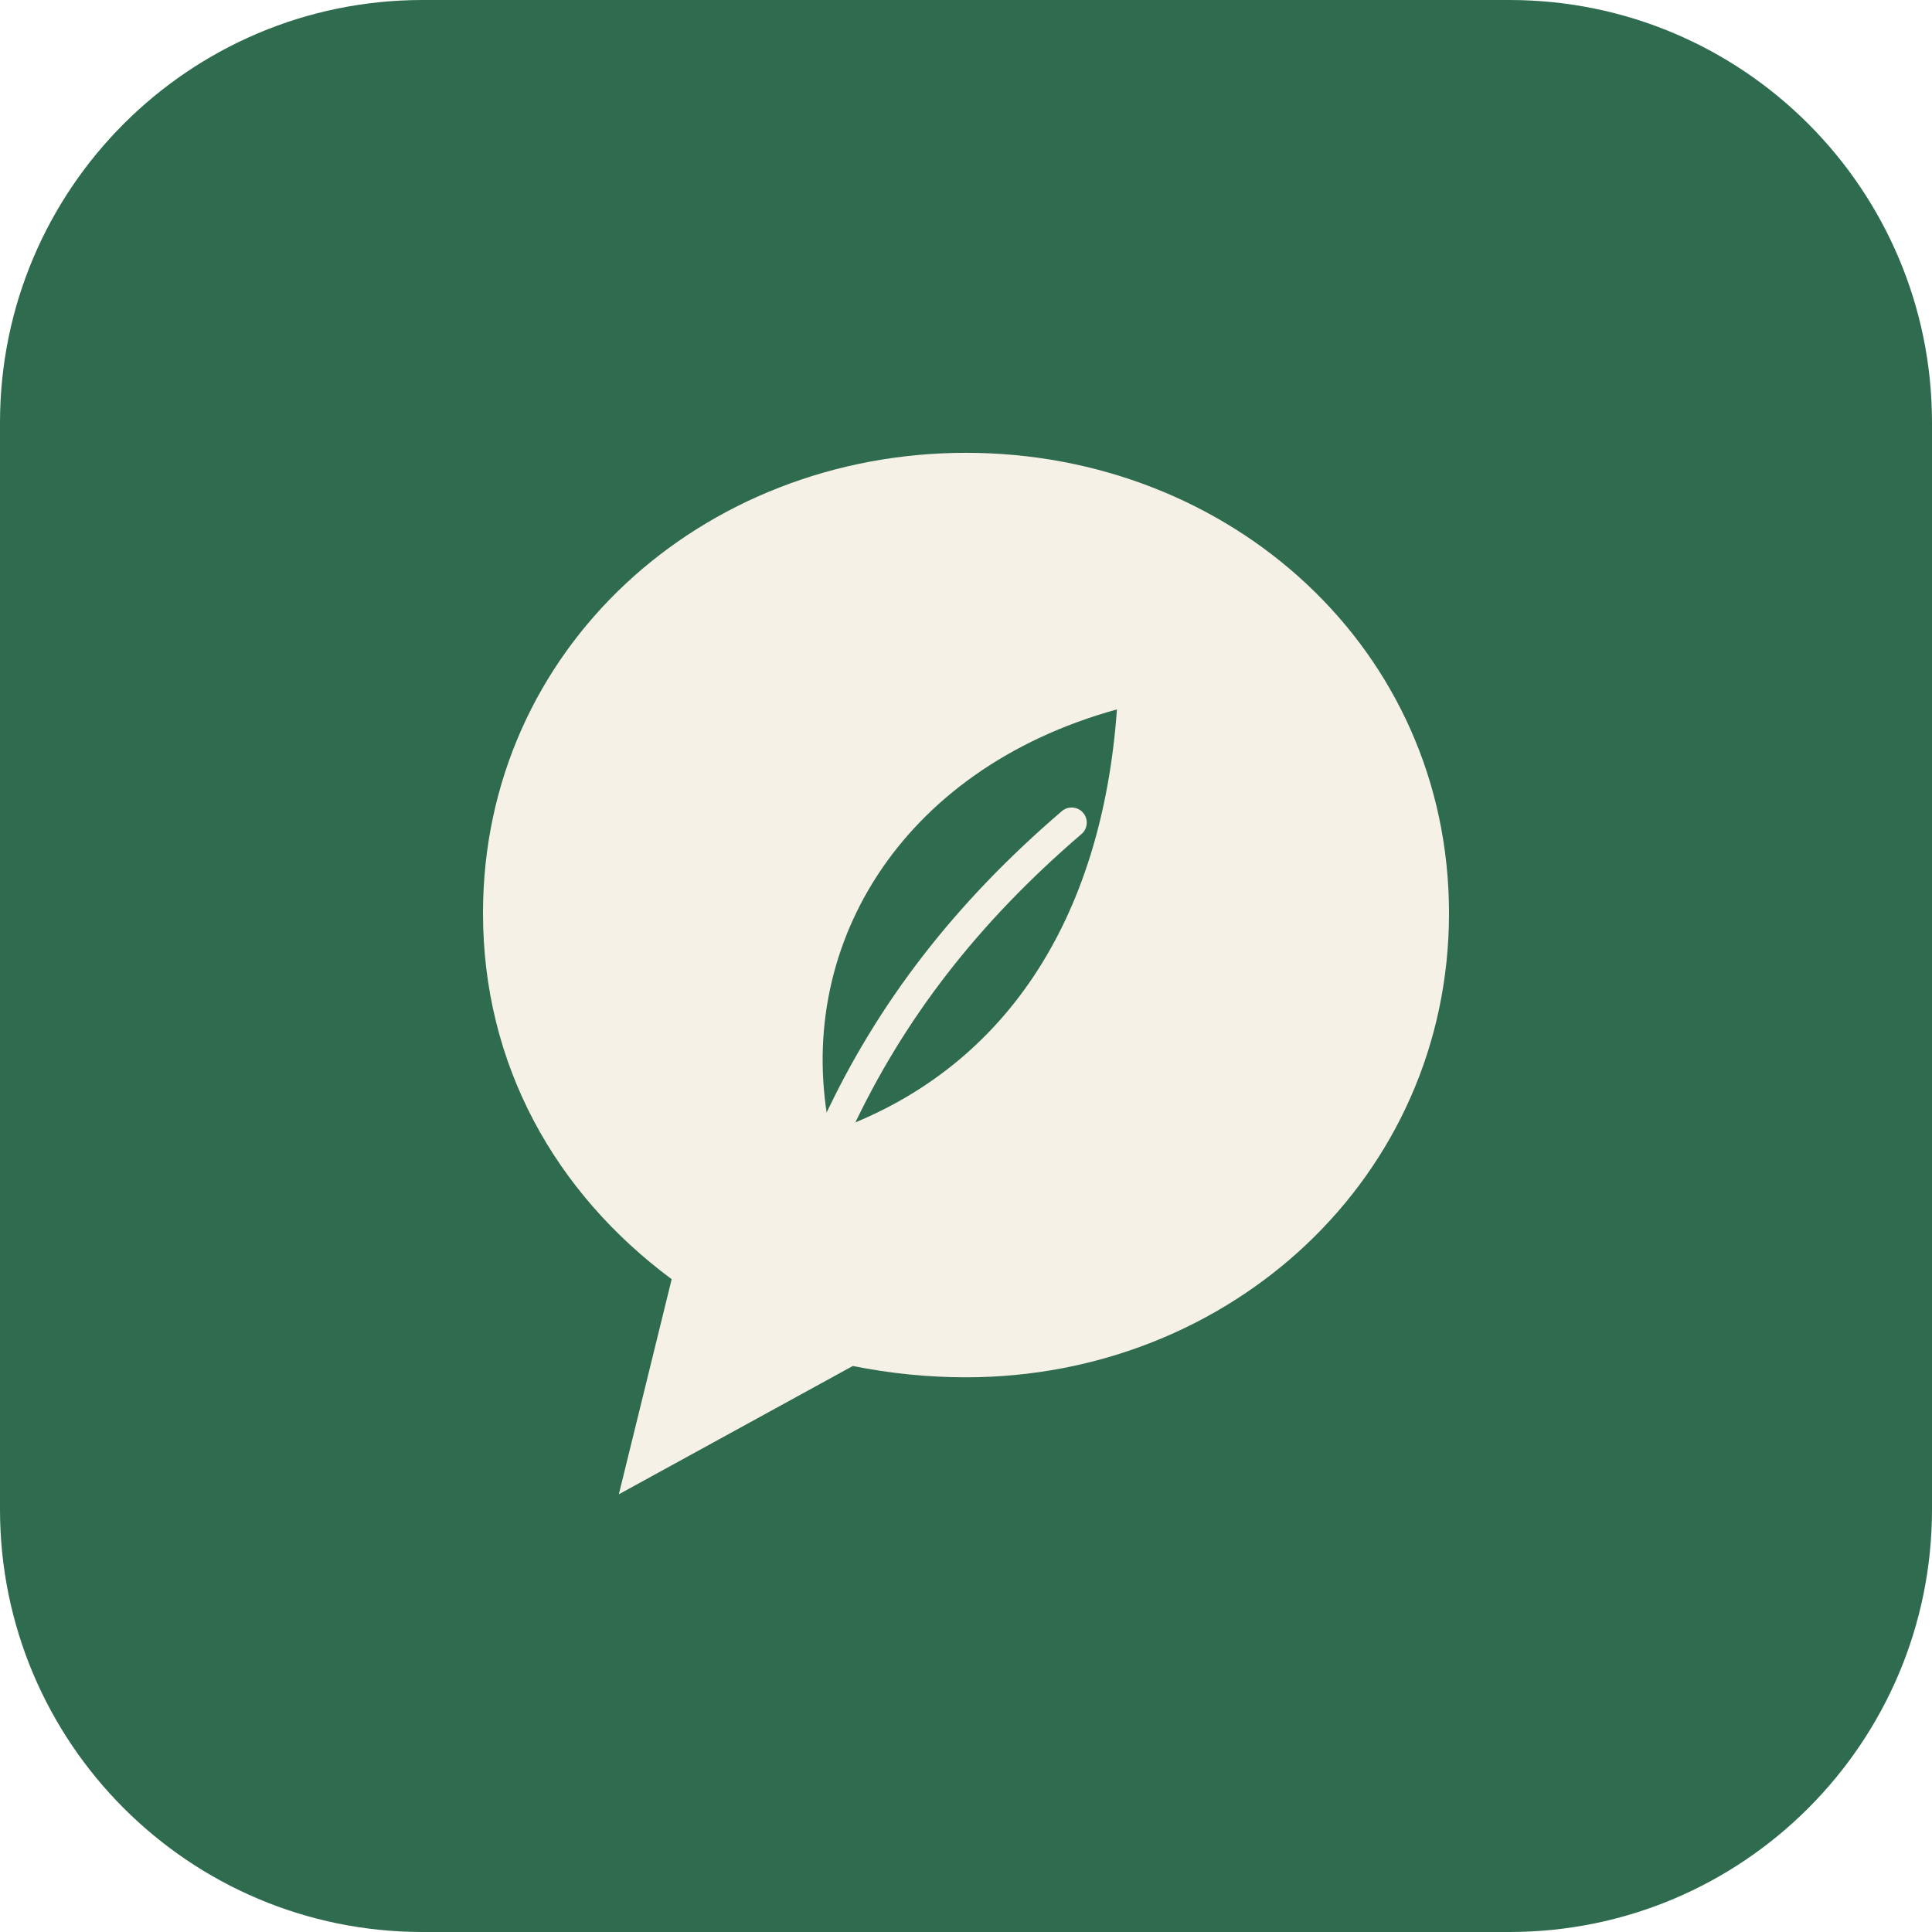
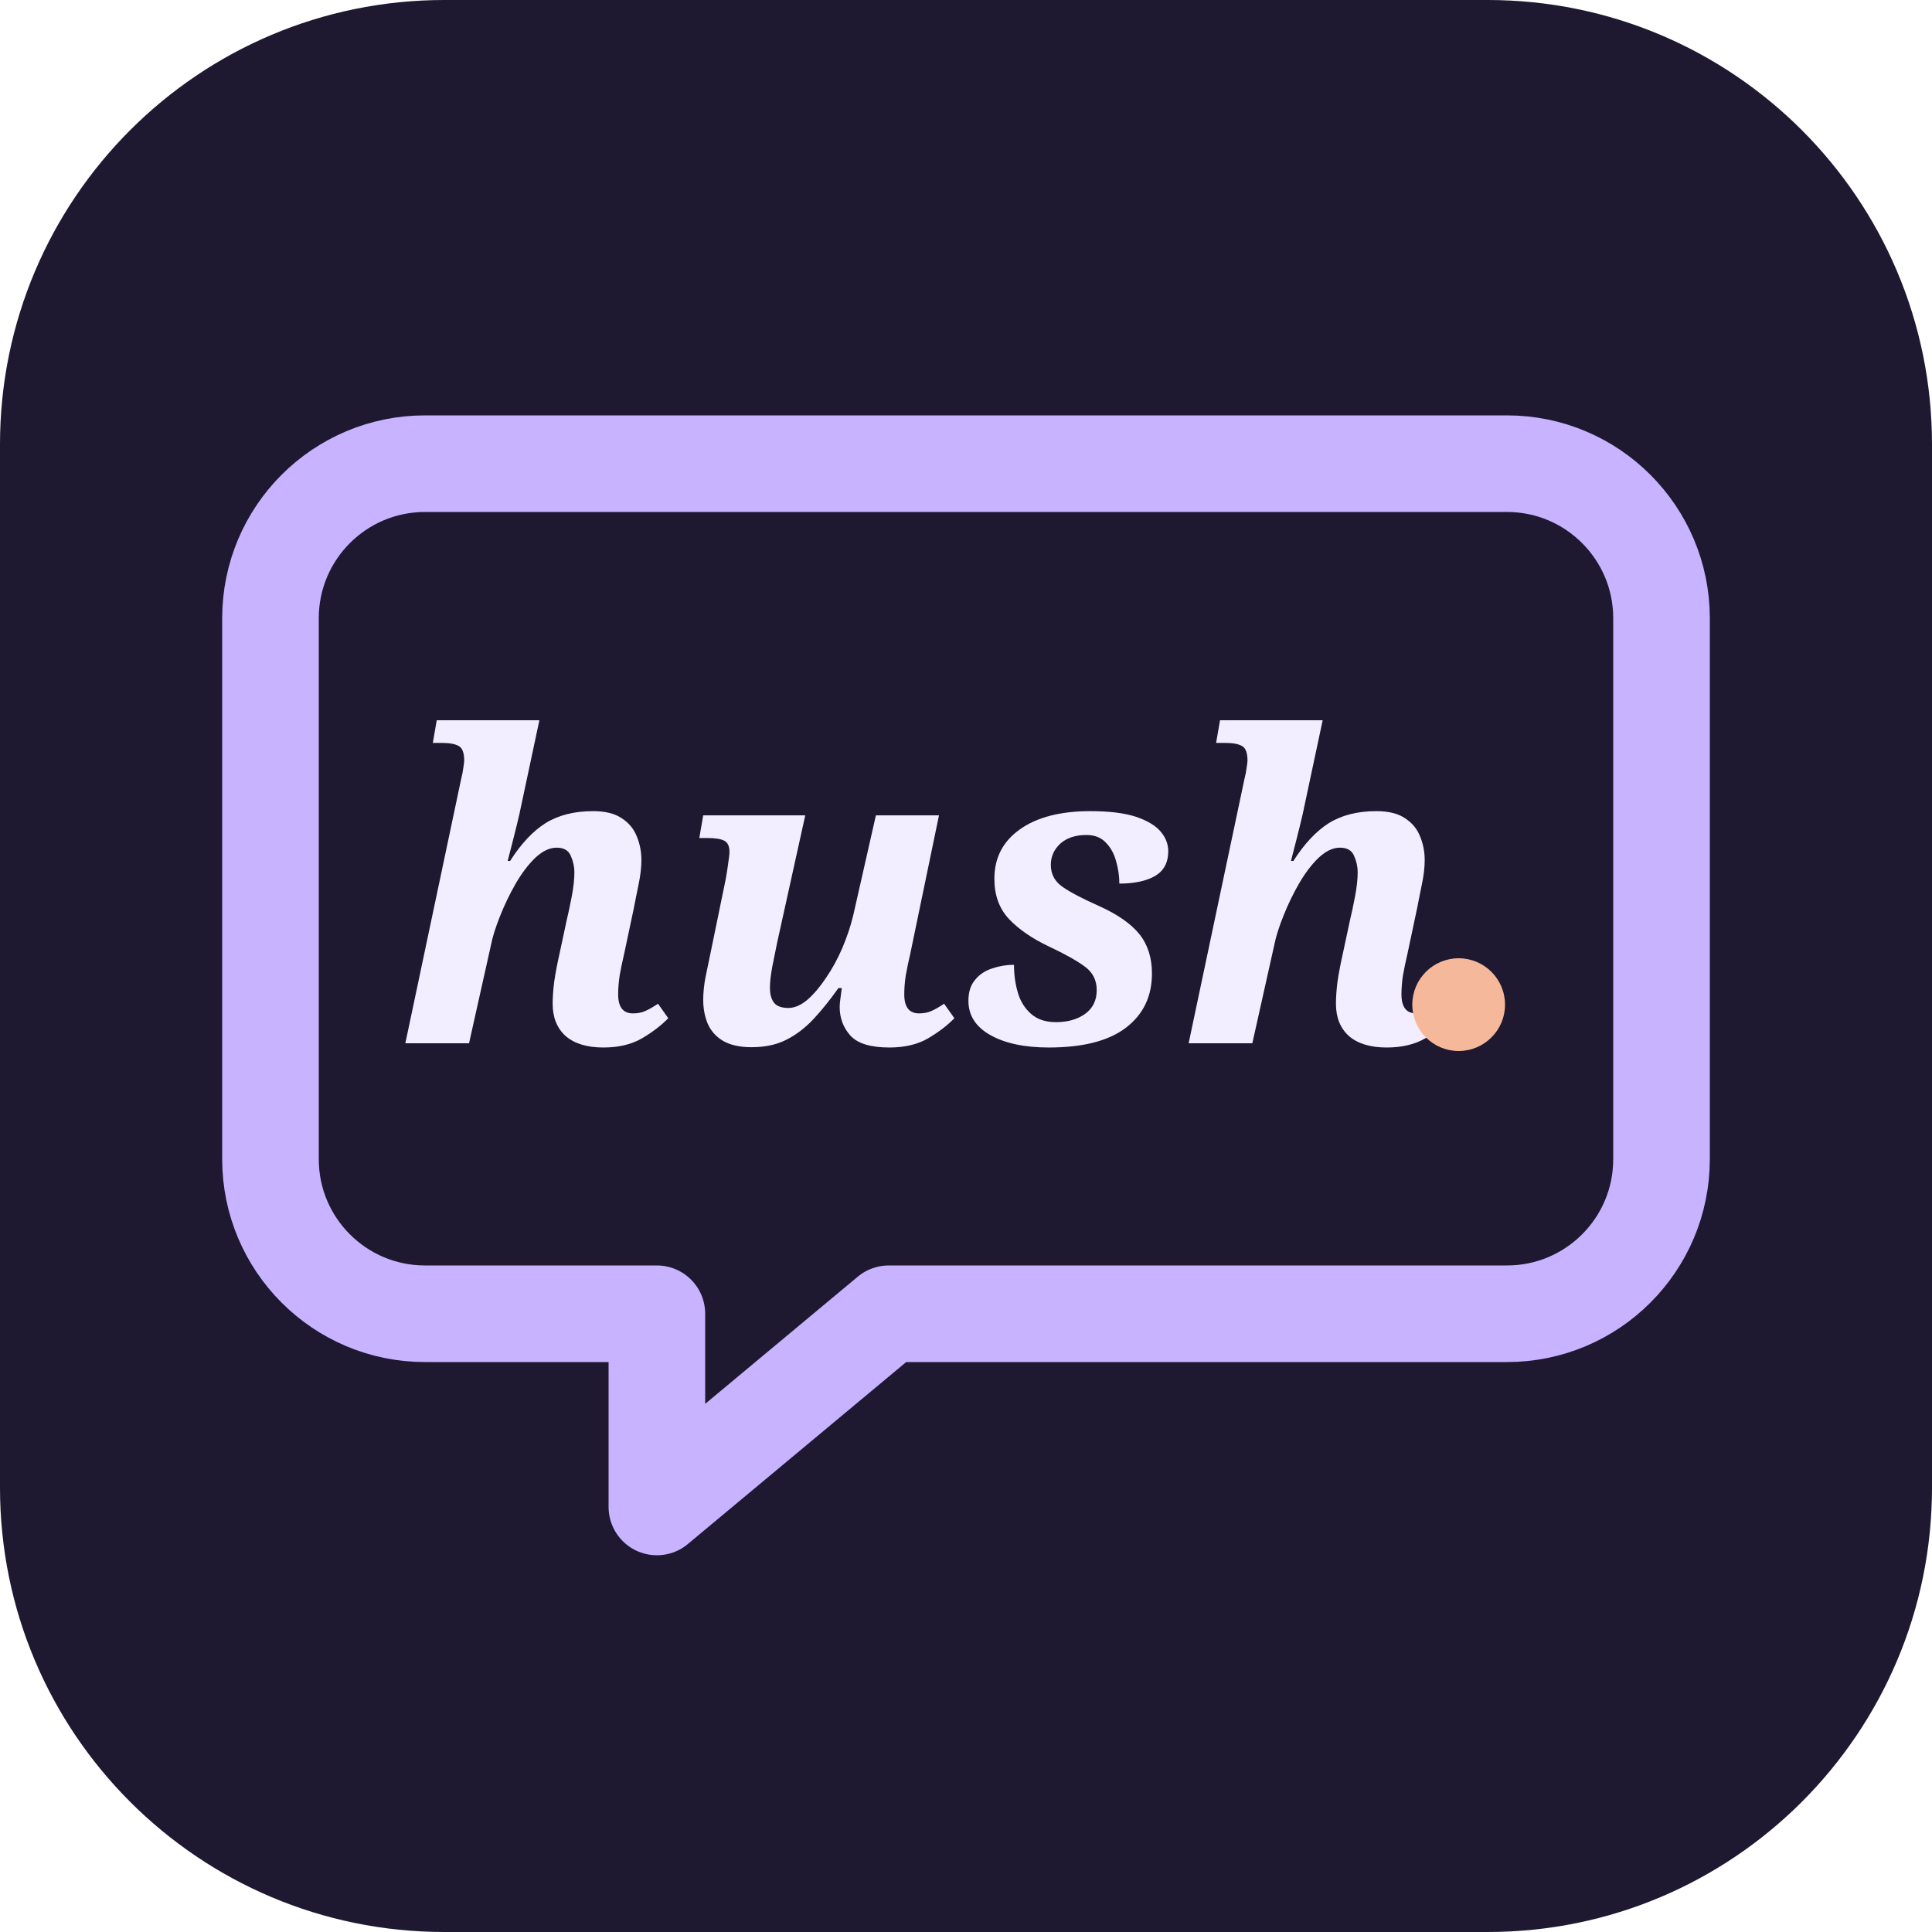
- <svg xmlns="http://www.w3.org/2000/svg" viewBox="0 0 512 512">
-   <rect width="512" height="512" rx="112" fill="#2f6b4f" />
-   <path d="M256 120c-70 0-128 52-128 122 0 40 19 74 50 97l-14 57 62-34c10 2 20 3 30 3 70 0 128-53 128-123S326 120 256 120z" fill="#f6f1e7" />
-   <path d="M220 300c-10-48 18-96 76-112-4 56-30 96-76 112z" fill="#2f6b4f" />
-   <path d="M222 298c14-30 34-56 62-80" stroke="#f6f1e7" stroke-width="8" stroke-linecap="round" fill="none" />
+ <svg xmlns="http://www.w3.org/2000/svg" viewBox="0 0 100 100">
+   <rect width="100" height="100" rx="23" fill="#1E1830" />
+   <path d="M22 24 H78 A8 8 0 0 1 86 32 V60 A8 8 0 0 1 78 68 H46 L34 78 V68 H22 A8 8 0 0 1 14 60 V32 A8 8 0 0 1 22 24 Z" fill="none" stroke="#C7B3FF" stroke-width="5" stroke-linejoin="round" />
+   <text x="48" y="54" text-anchor="middle" font-family="Fraunces, Georgia, serif" font-style="italic" font-weight="600" font-size="22" fill="#F3EEFF">hush</text>
+   <circle cx="75.5" cy="52" r="2.4" fill="#F6B89A" />
</svg>
